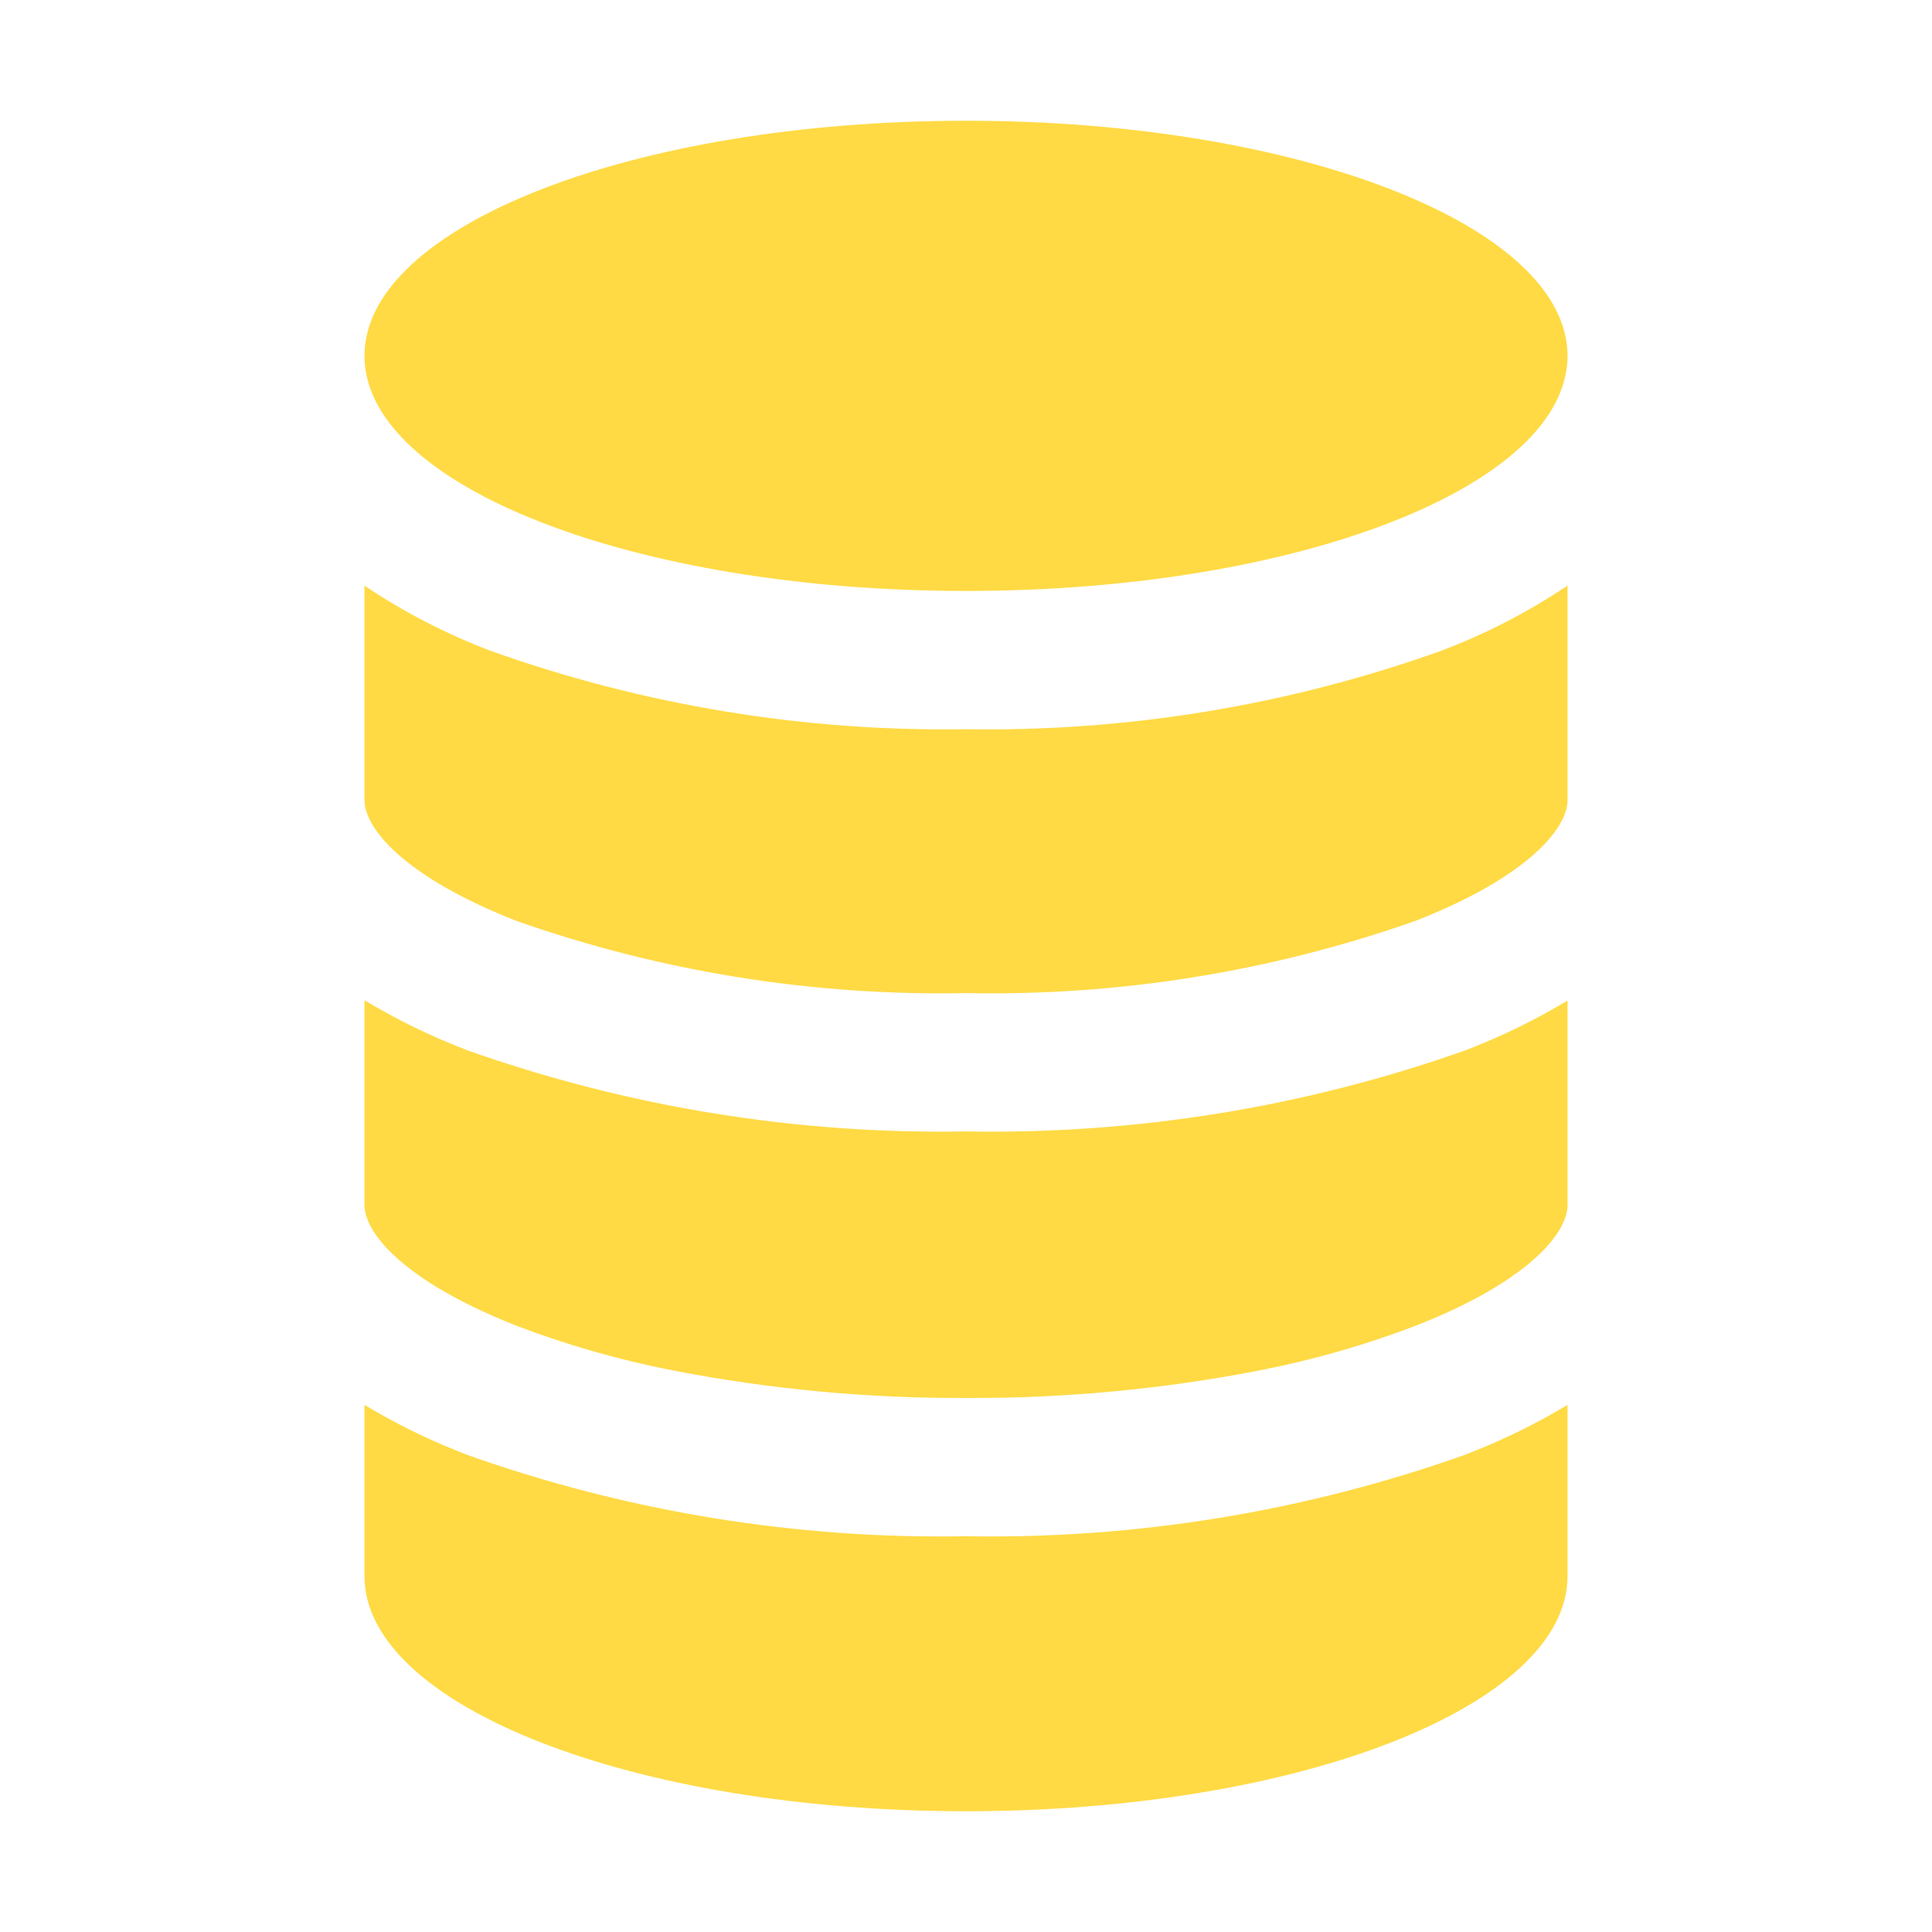
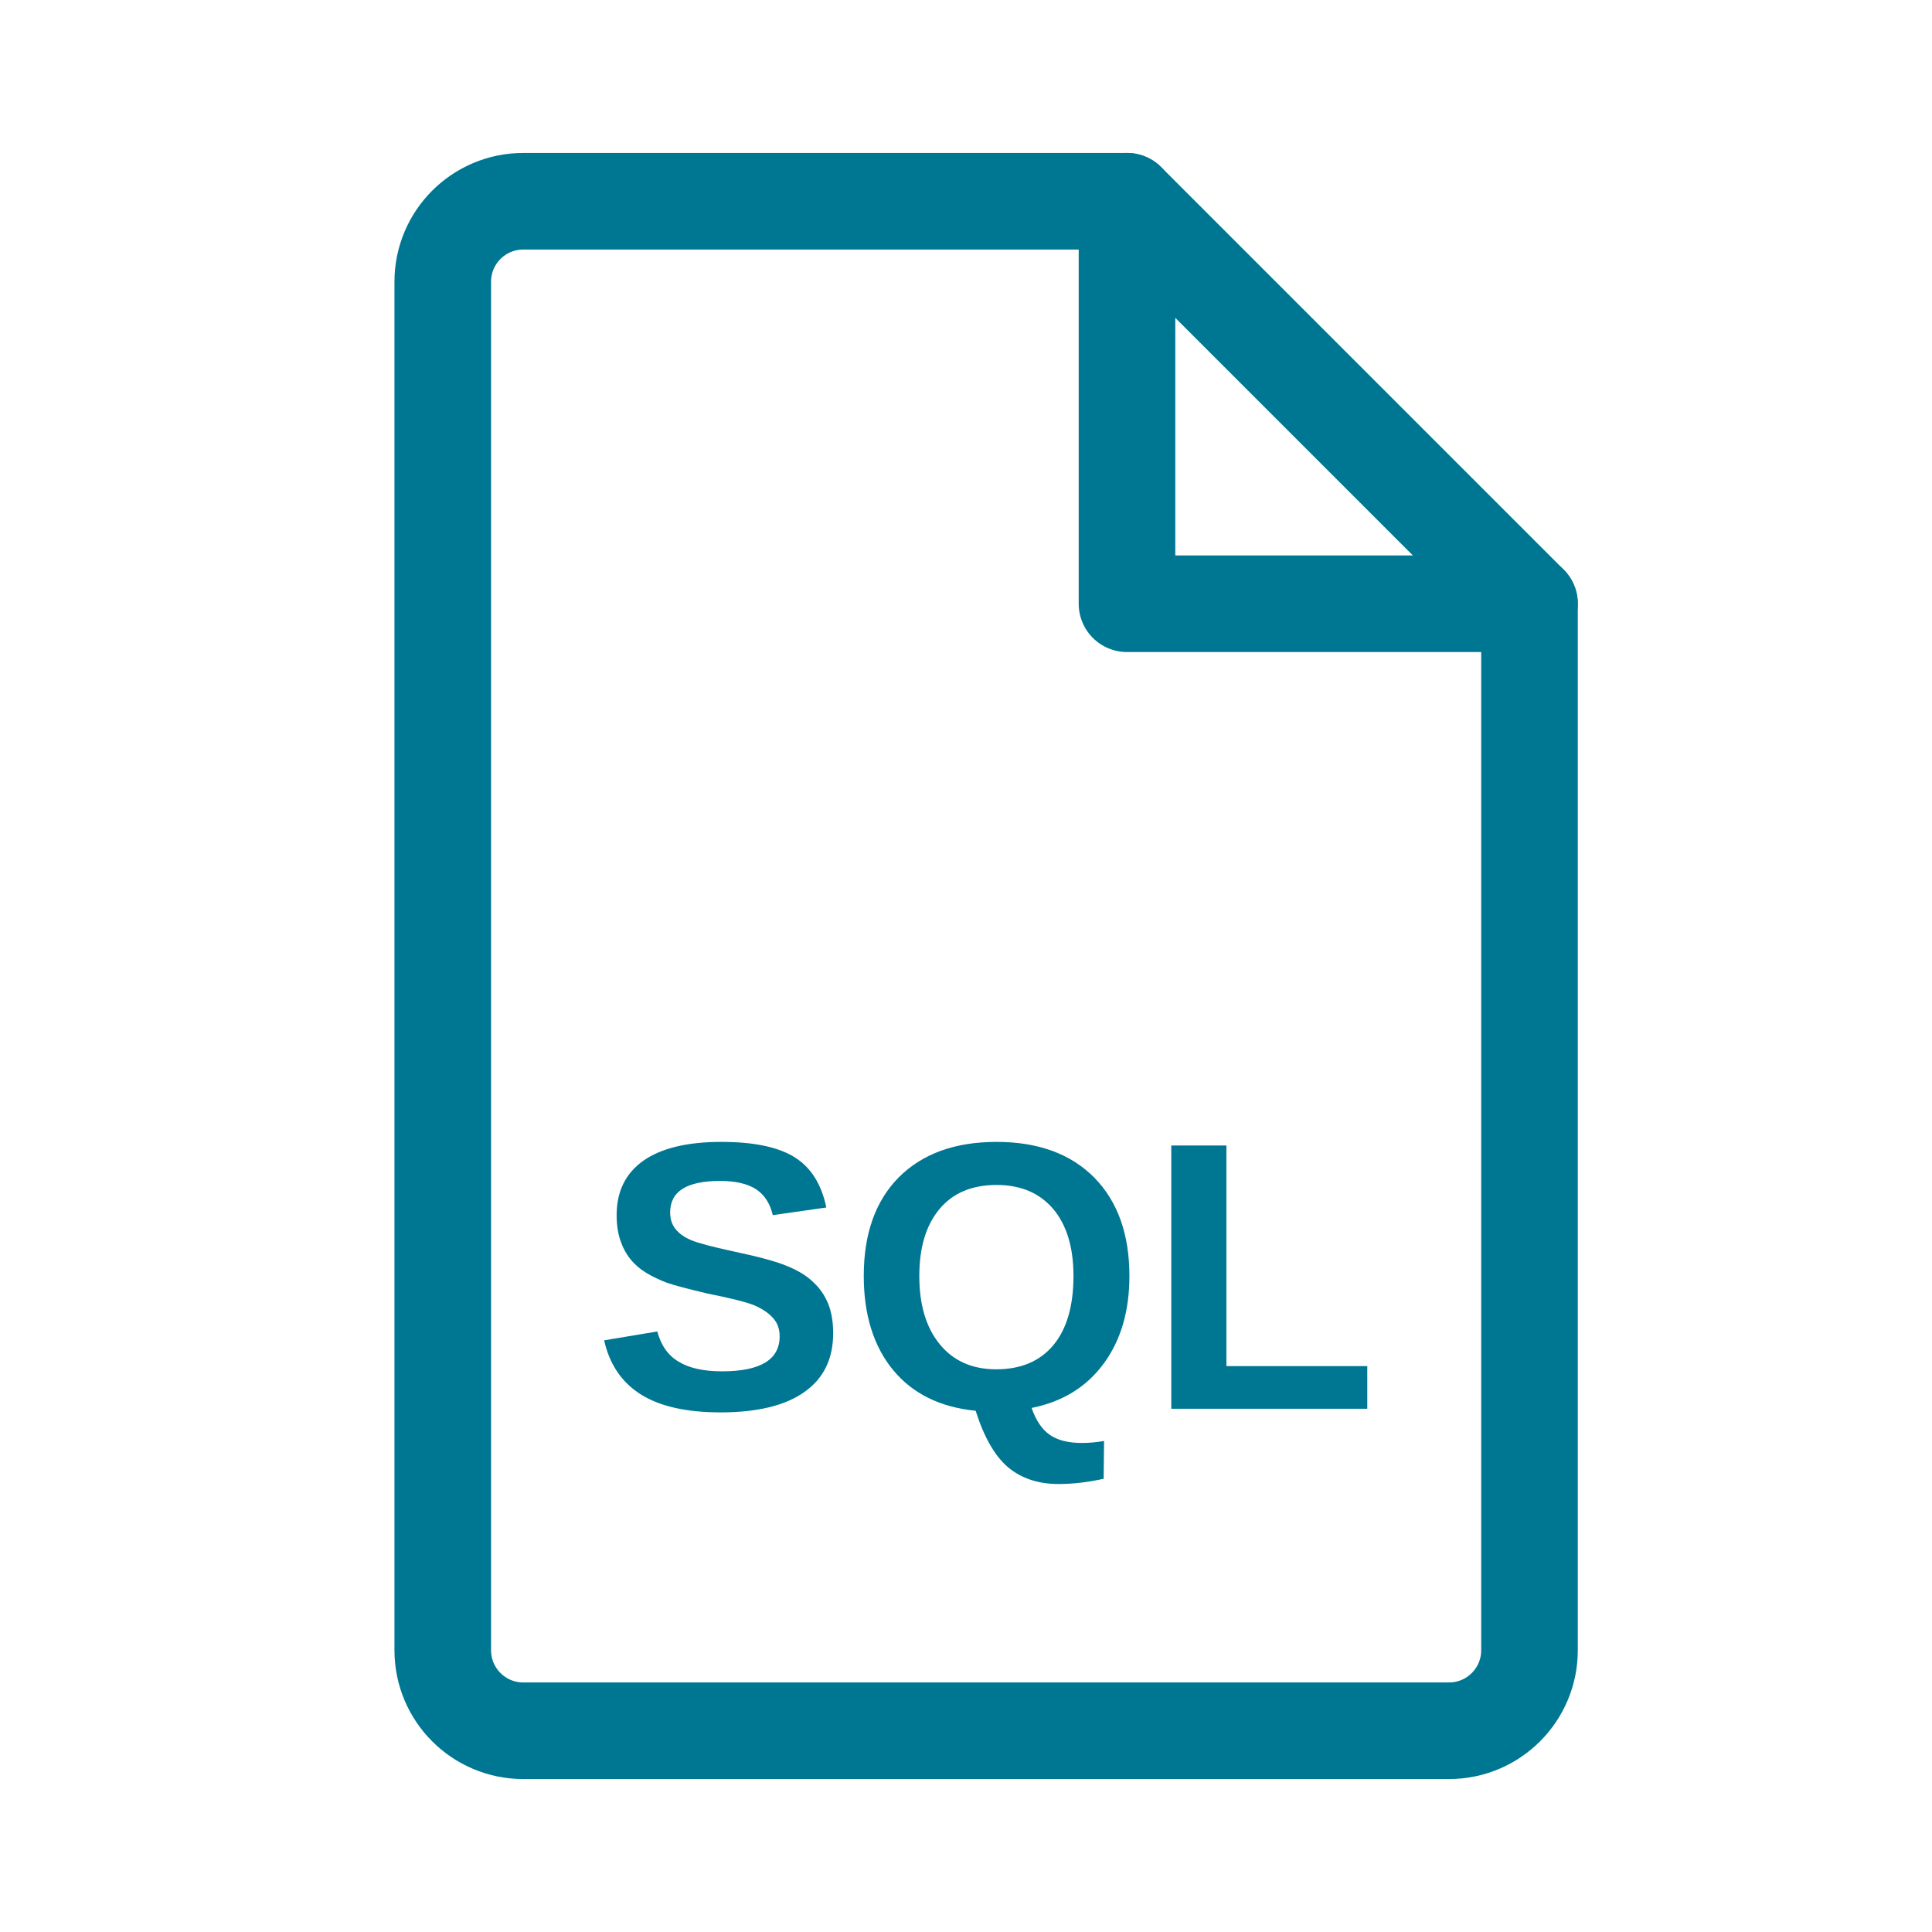
- <svg xmlns="http://www.w3.org/2000/svg" viewBox="0 0 32 32">
-   <path d="M8.562,15.256A21.159,21.159,0,0,0,16,16.449a21.159,21.159,0,0,0,7.438-1.194c1.864-.727,2.525-1.535,2.525-2V9.7a10.357,10.357,0,0,1-2.084,1.076A22.293,22.293,0,0,1,16,12.078a22.36,22.36,0,0,1-7.879-1.3A10.28,10.28,0,0,1,6.037,9.7v3.55C6.037,13.724,6.7,14.528,8.562,15.256Z" style="fill:#ffda44" />
-   <path d="M8.562,21.961a15.611,15.611,0,0,0,2.6.741A24.9,24.9,0,0,0,16,23.155a24.9,24.9,0,0,0,4.838-.452,15.614,15.614,0,0,0,2.6-.741c1.864-.727,2.525-1.535,2.525-2v-3.39a10.706,10.706,0,0,1-1.692.825A23.49,23.49,0,0,1,16,18.74a23.49,23.49,0,0,1-8.271-1.348,10.829,10.829,0,0,1-1.692-.825V19.96C6.037,20.426,6.7,21.231,8.562,21.961Z" style="fill:#ffda44" />
-   <path d="M16,30c5.5,0,9.963-1.744,9.963-3.894V23.269a10.5,10.5,0,0,1-1.535.762l-.157.063A23.487,23.487,0,0,1,16,25.445a23.422,23.422,0,0,1-8.271-1.351c-.054-.02-.106-.043-.157-.063a10.5,10.5,0,0,1-1.535-.762v2.837C6.037,28.256,10.5,30,16,30Z" style="fill:#ffda44" />
-   <ellipse cx="16" cy="5.894" rx="9.963" ry="3.894" style="fill:#ffda44" />
+ <svg xmlns="http://www.w3.org/2000/svg" width="48" height="48" viewBox="0 0 48 48" fill="none" stroke="#007792" stroke-width="2.4" stroke-linecap="round" stroke-linejoin="round">
+   <path d="M13 5h15l10 10v26a2 2 0 0 1-2 2H13a2 2 0 0 1-2-2V7a2 2 0 0 1 2-2z" />
+   <path d="M28 5v10h10" />
+   <path d="M20.7 33.12Q20.7 34.08 19.99 34.58Q19.28 35.09 17.9 35.09Q16.64 35.09 15.93 34.65Q15.21 34.2 15.01 33.3L16.33 33.08Q16.47 33.6 16.86 33.83Q17.25 34.07 17.94 34.07Q19.37 34.07 19.37 33.2Q19.37 32.92 19.2 32.74Q19.04 32.56 18.74 32.43Q18.44 32.31 17.59 32.14Q16.86 31.97 16.57 31.87Q16.28 31.76 16.05 31.62Q15.82 31.48 15.66 31.28Q15.5 31.08 15.41 30.81Q15.32 30.54 15.32 30.19Q15.32 29.31 15.98 28.84Q16.65 28.37 17.92 28.37Q19.13 28.37 19.74 28.75Q20.35 29.13 20.53 30L19.2 30.19Q19.1 29.76 18.79 29.55Q18.47 29.34 17.89 29.34Q16.65 29.34 16.65 30.12Q16.65 30.37 16.78 30.53Q16.91 30.7 17.17 30.81Q17.43 30.92 18.22 31.09Q19.17 31.29 19.57 31.46Q19.98 31.63 20.21 31.86Q20.45 32.08 20.58 32.4Q20.7 32.71 20.7 33.12ZM28.06 31.7Q28.06 33.01 27.42 33.88Q26.78 34.75 25.63 34.98Q25.79 35.44 26.07 35.64Q26.36 35.85 26.88 35.85Q27.15 35.85 27.43 35.8L27.42 36.74Q26.83 36.87 26.3 36.87Q25.54 36.87 25.04 36.45Q24.55 36.03 24.24 35.05Q22.92 34.92 22.19 34.04Q21.46 33.15 21.46 31.7Q21.46 30.13 22.33 29.25Q23.21 28.37 24.76 28.37Q26.31 28.37 27.19 29.26Q28.06 30.15 28.06 31.7ZM26.67 31.7Q26.67 30.64 26.17 30.04Q25.66 29.44 24.76 29.44Q23.84 29.44 23.34 30.04Q22.84 30.64 22.84 31.7Q22.84 32.78 23.35 33.4Q23.86 34.02 24.75 34.02Q25.67 34.02 26.17 33.42Q26.67 32.82 26.67 31.7ZM29.1 35V28.46H30.47V33.94H33.97V35Z" fill="#007792" stroke="none" />
</svg>
